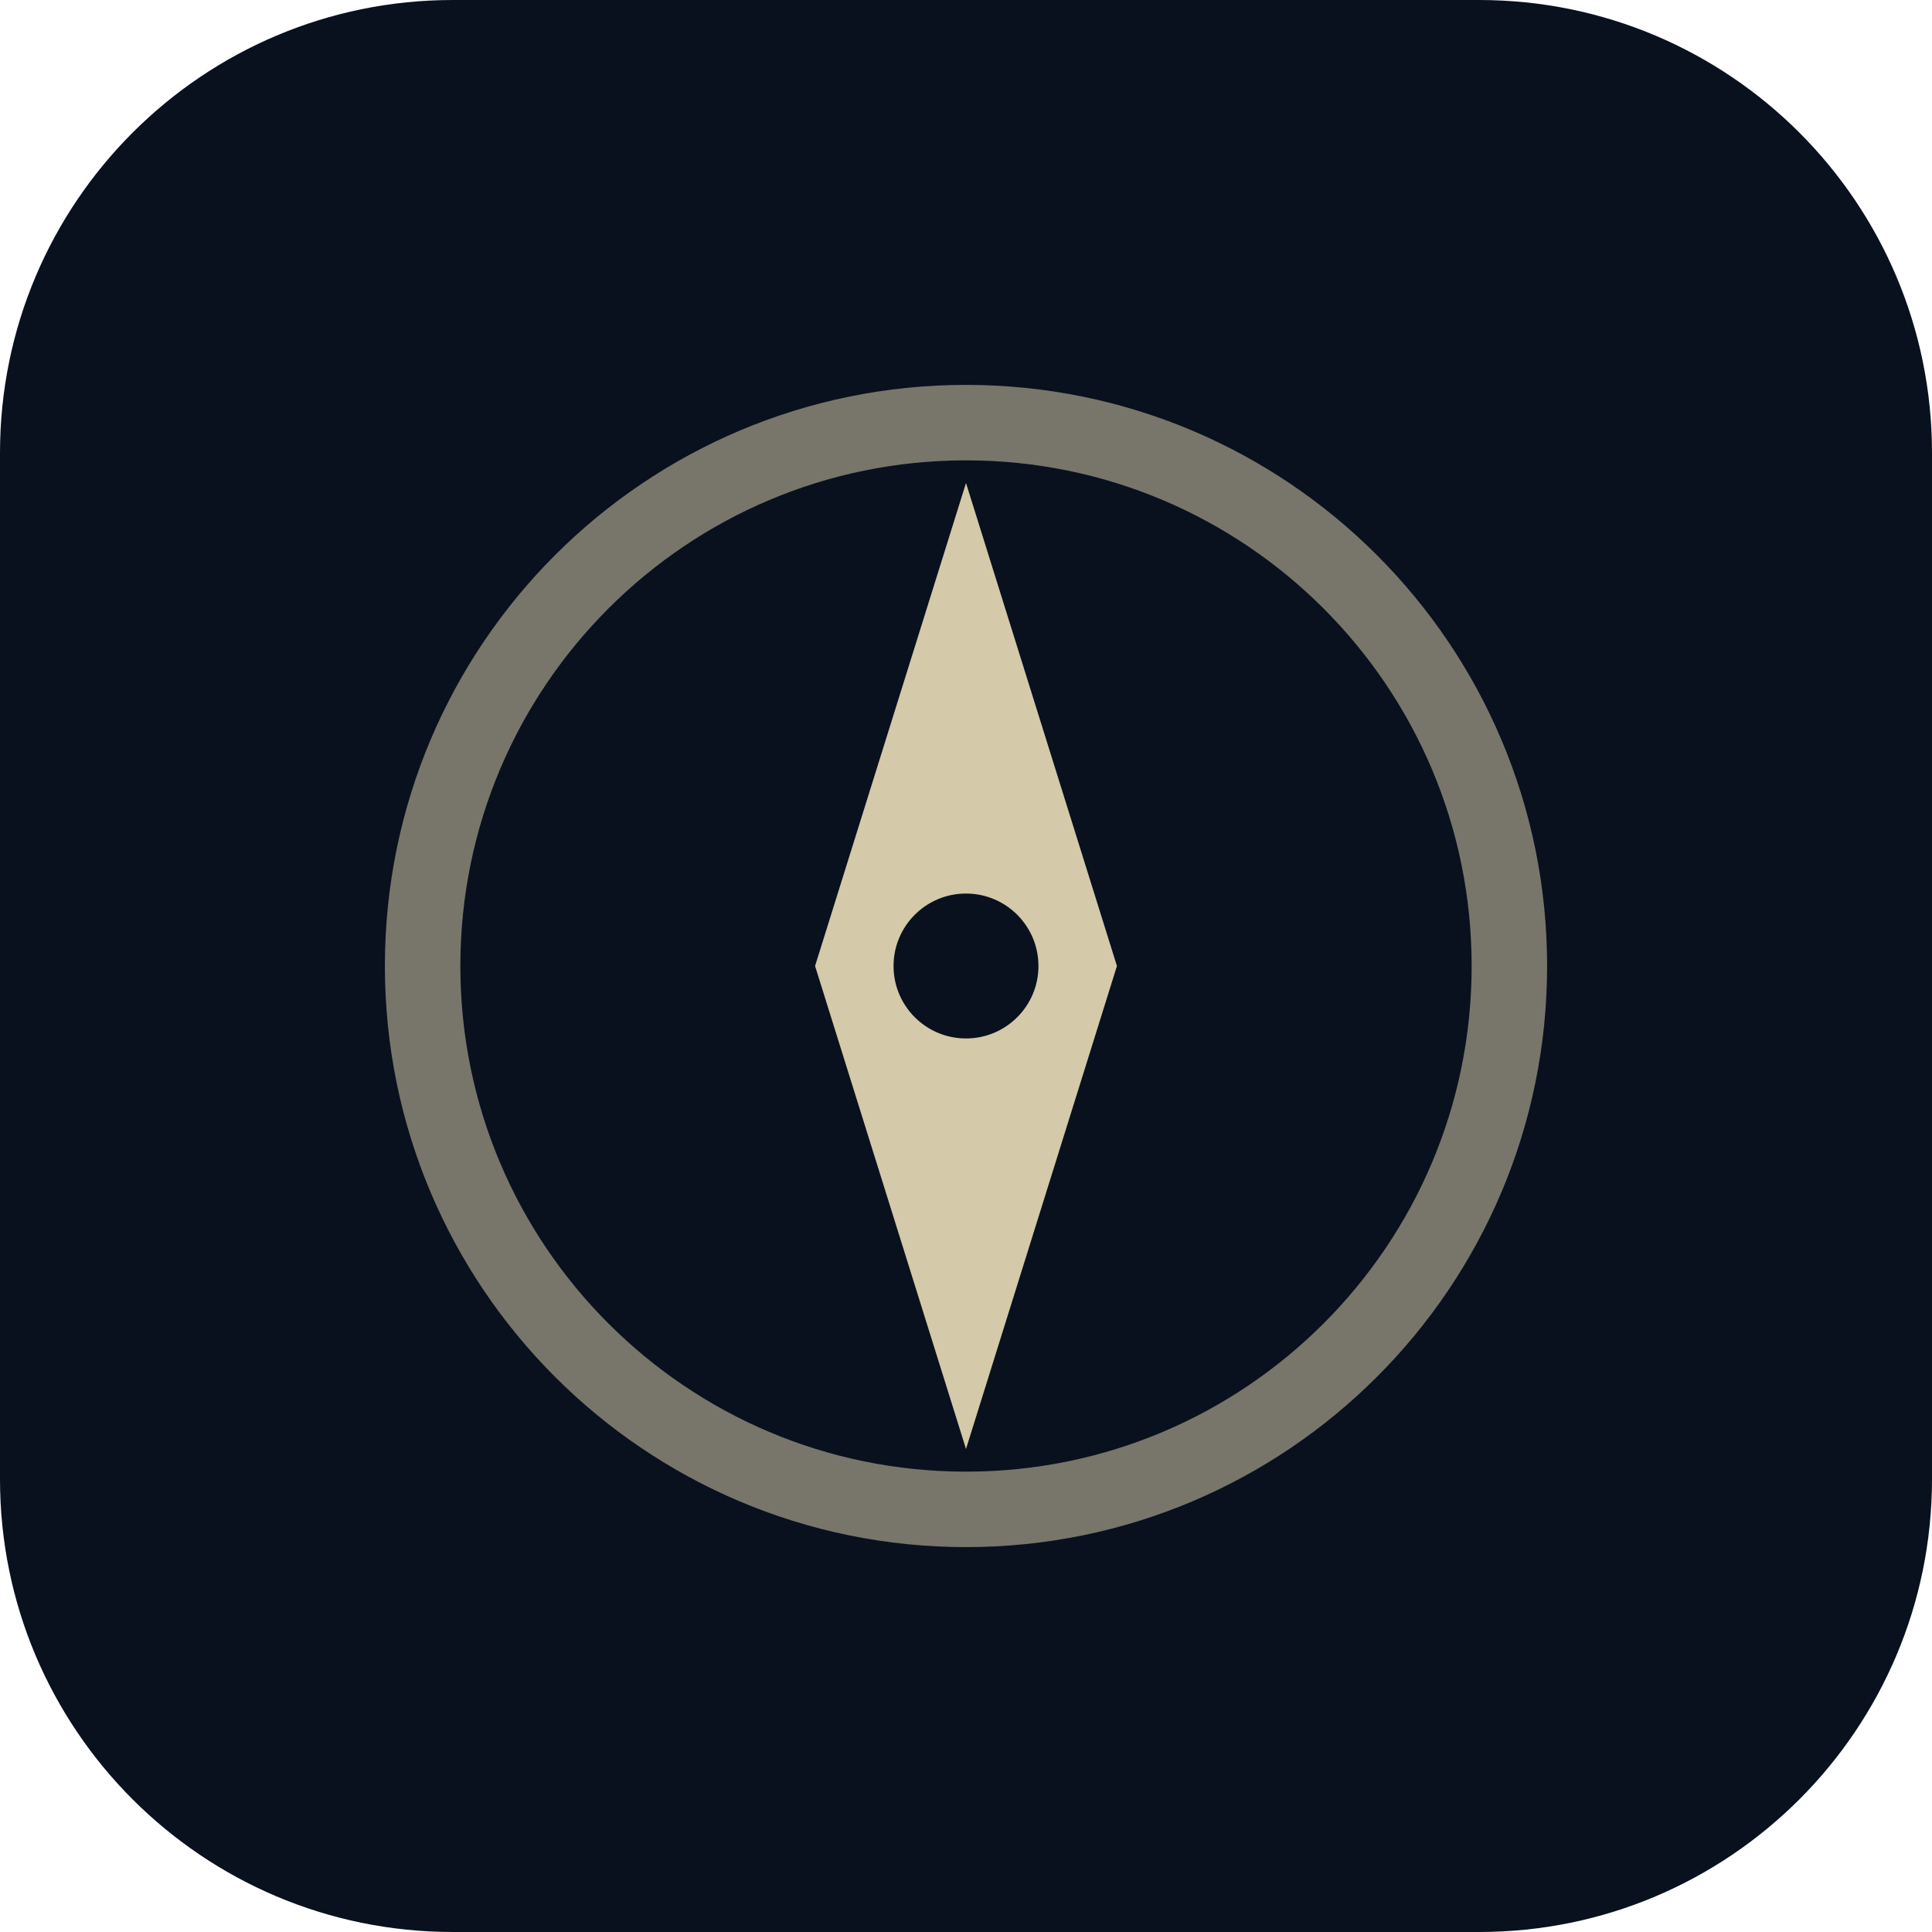
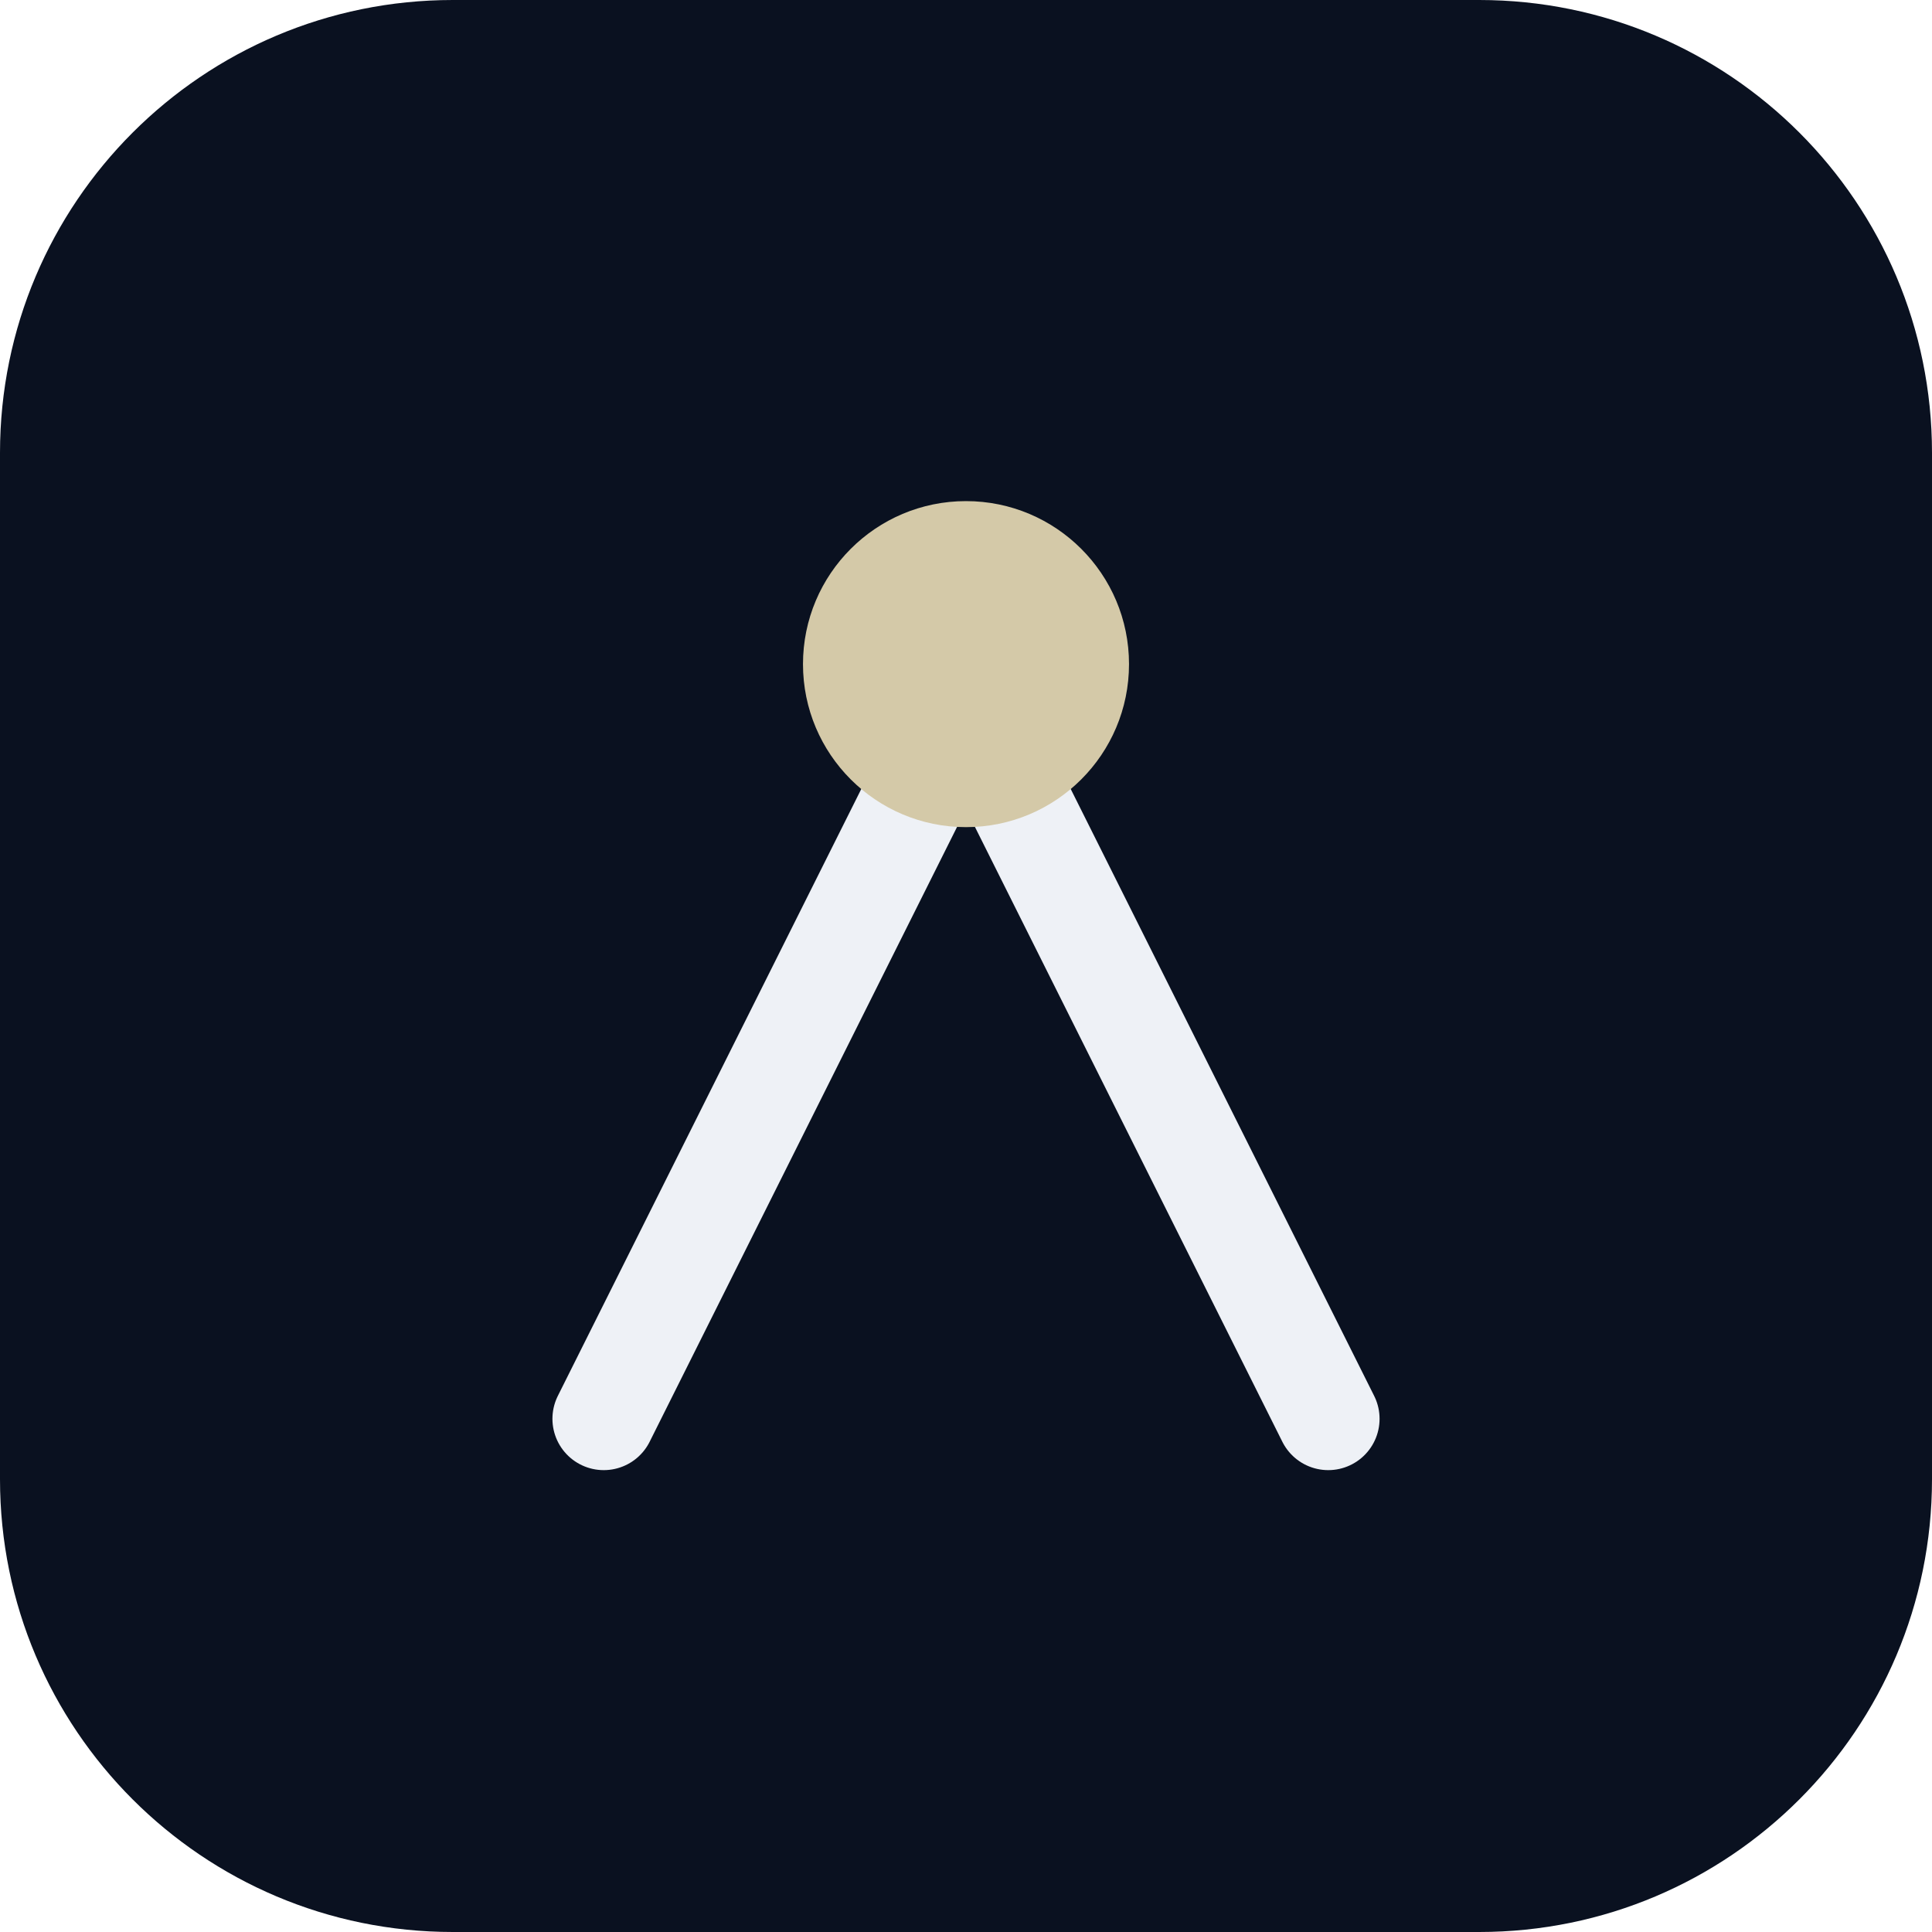
<svg xmlns="http://www.w3.org/2000/svg" viewBox="0 0 64 64" width="64" height="64">
-   <rect width="64" height="64" rx="15" fill="#09111F" />
-   <circle cx="32" cy="32" r="18" fill="none" stroke="#D4C9A8" stroke-width="2.5" opacity="0.55" />
-   <path d="M32 16 L37 32 L32 48 L27 32 Z" fill="#D4C9A8" />
-   <circle cx="32" cy="32" r="3.4" fill="#09111F" stroke="#D4C9A8" stroke-width="2" />
+   <rect width="64" height="64" rx="15" fill="#0a1120" />
+   <path d="M20 47 L31 25" stroke="#eef1f6" stroke-width="3.4" stroke-linecap="round" />
+   <path d="M44 47 L33 25" stroke="#eef1f6" stroke-width="3.4" stroke-linecap="round" />
+   <circle cx="32" cy="22" r="5.4" fill="#d4c9a8" />
</svg>
